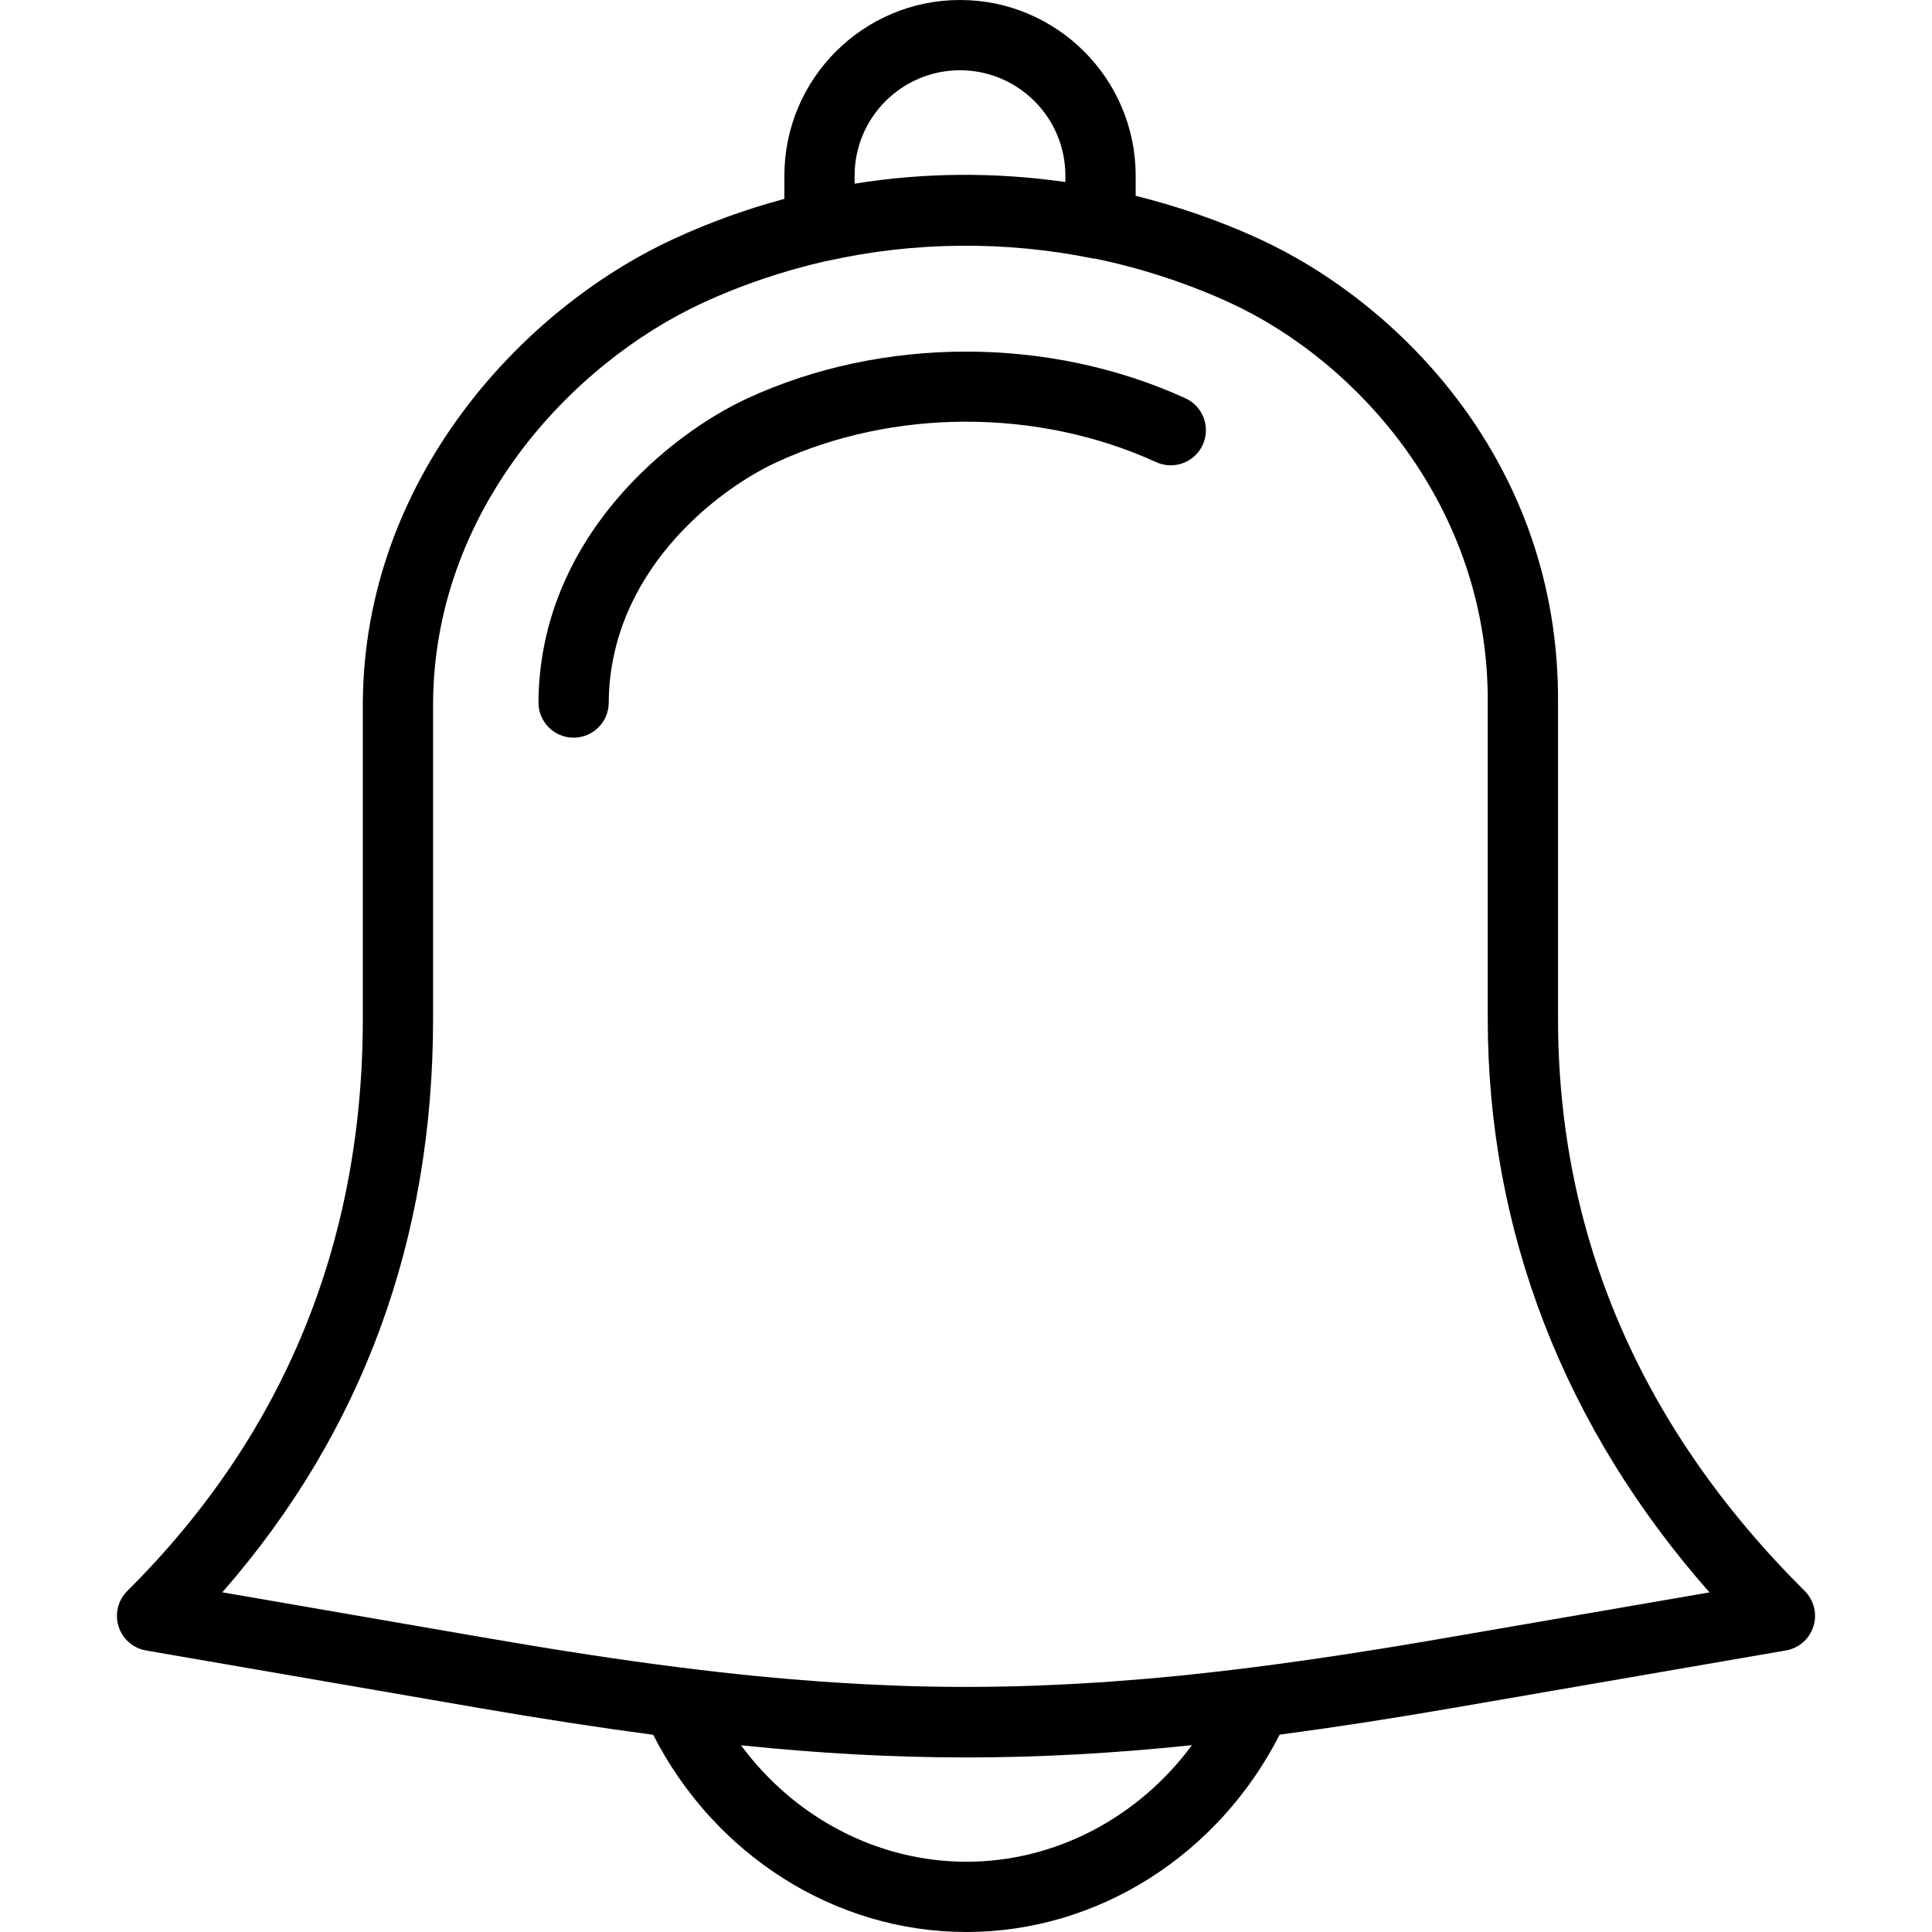
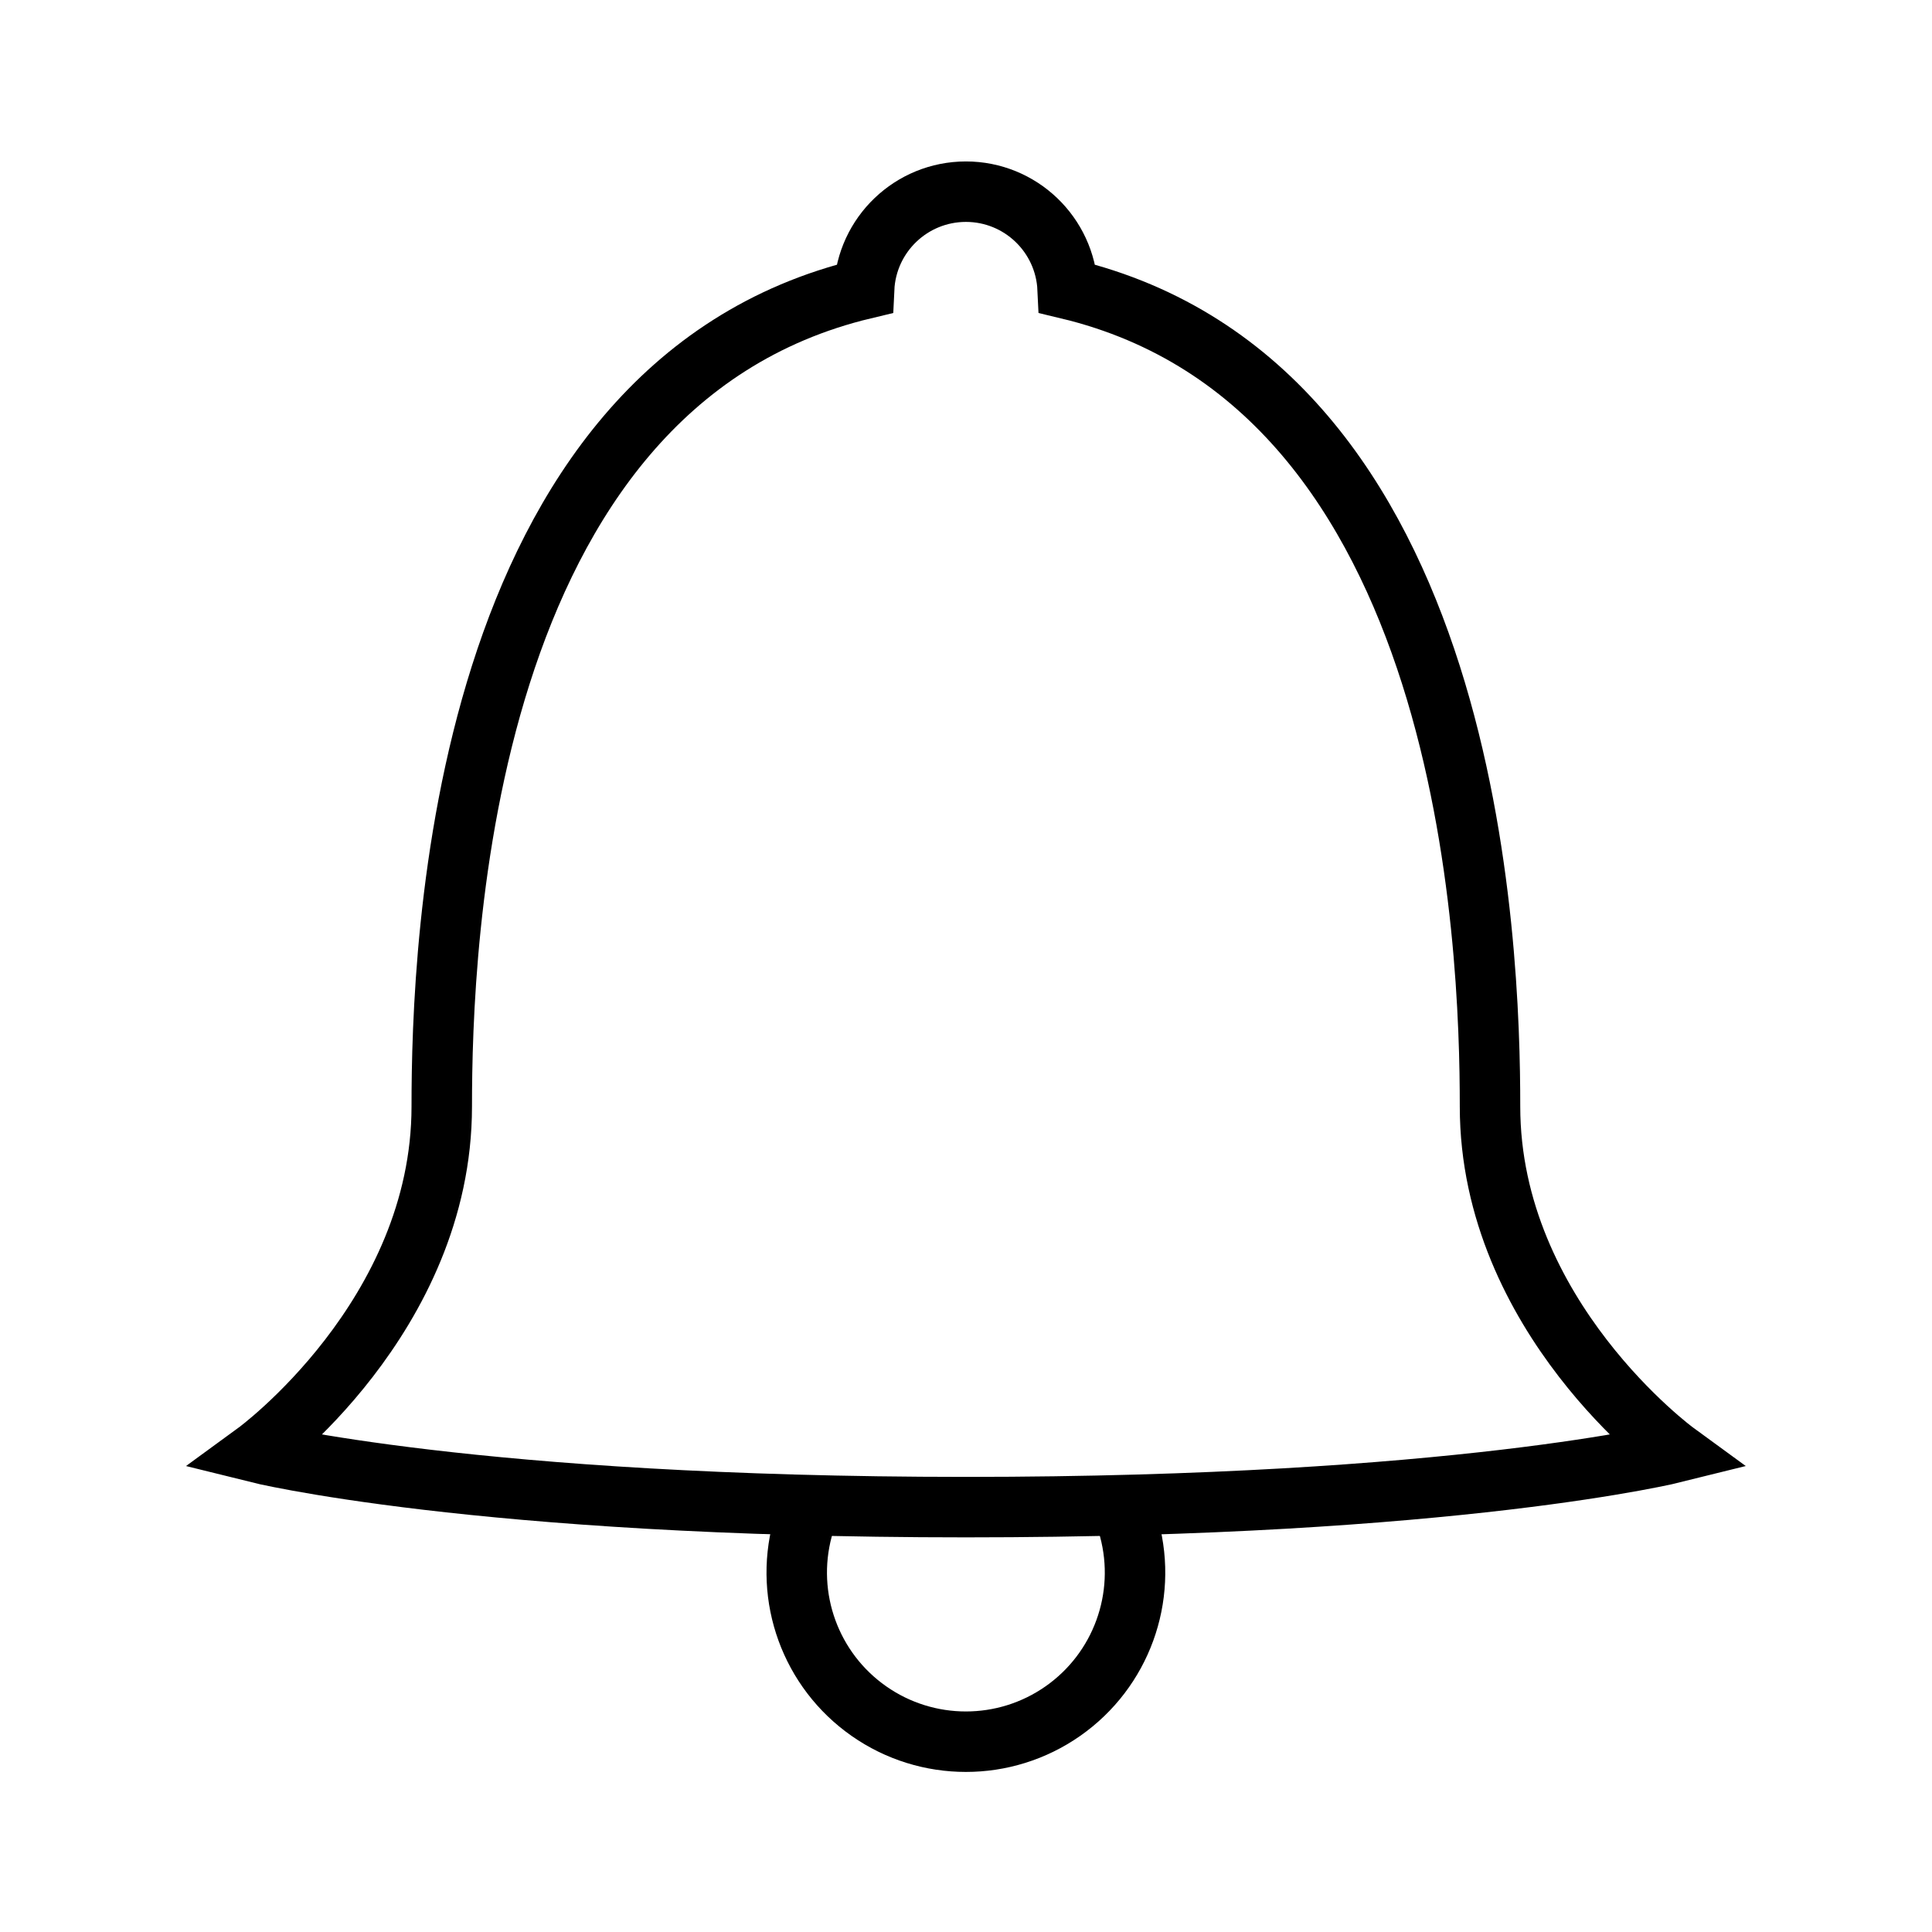
- <svg xmlns="http://www.w3.org/2000/svg" version="1.1" id="Capa_1" x="0px" y="0px" viewBox="0 0 55 55" style="enable-background:new 0 0 55 55;" xml:space="preserve">
-   <g>
-     <path d="M51.376,45.291C46.716,40.66,44.354,35.179,44.354,29v-8.994c0.043-6.857-4.568-11.405-8.53-13.216   c-1.135-0.519-2.305-0.919-3.494-1.216V5c0-2.757-2.243-5-5-5s-5,2.243-5,5v0.661c-1.071,0.289-2.124,0.666-3.146,1.138   C14.805,8.817,10.369,13.681,10.329,20v9c0,6.388-2.256,11.869-6.705,16.291c-0.265,0.264-0.361,0.653-0.249,1.01   s0.415,0.621,0.784,0.685l9.491,1.639c1.768,0.305,3.396,0.555,4.945,0.761C20.341,52.806,23.768,55,27.512,55   c3.745,0,7.173-2.196,8.917-5.618c1.543-0.205,3.163-0.454,4.921-0.758l9.49-1.639c0.369-0.063,0.671-0.328,0.784-0.685   C51.737,45.944,51.641,45.555,51.376,45.291z M24.329,5c0-1.654,1.346-3,3-3s3,1.346,3,3v0.182c-1.993-0.286-4.015-0.274-6,0.047V5   z M27.512,53c-2.532,0-4.898-1.258-6.417-3.315c2.235,0.23,4.321,0.346,6.406,0.346c2.093,0,4.186-0.116,6.43-0.349   C32.411,51.741,30.044,53,27.512,53z M41.01,46.653c-1.919,0.331-3.678,0.6-5.34,0.812c-0.002,0-0.004,0-0.006,0   c-0.732,0.093-1.444,0.174-2.141,0.244c-0.007,0.001-0.015,0.001-0.022,0.002c-0.637,0.064-1.26,0.115-1.876,0.16   c-0.117,0.009-0.233,0.016-0.35,0.024c-0.534,0.035-1.062,0.063-1.587,0.083c-0.108,0.004-0.216,0.01-0.324,0.013   c-1.244,0.042-2.471,0.042-3.714,0.001c-0.11-0.004-0.222-0.009-0.332-0.014c-0.518-0.02-1.04-0.047-1.567-0.082   c-0.124-0.008-0.248-0.016-0.373-0.025c-0.6-0.043-1.207-0.094-1.828-0.155c-0.022-0.002-0.043-0.004-0.064-0.006   c-0.692-0.069-1.399-0.15-2.126-0.242c-0.003,0-0.006,0-0.009,0c-1.668-0.211-3.433-0.482-5.361-0.814L6.329,45.33   c3.983-4.554,6-10.038,6-16.33v-8.994c0.034-5.435,3.888-9.637,7.691-11.391c1.131-0.521,2.304-0.91,3.497-1.183   c0.01-0.002,0.021-0.001,0.031-0.003c2.464-0.554,5.087-0.579,7.58-0.068c0.013,0.003,0.026-0.003,0.039-0.001   c1.304,0.272,2.588,0.684,3.825,1.249c3.689,1.687,7.396,5.861,7.361,11.392v9c0,6.033,2.175,11.643,6.313,16.331L41.01,46.653z" />
-     <path d="M33.746,11.338c-3.875-1.771-8.62-1.773-12.469,0.002c-2.195,1.012-5.918,3.973-5.948,8.654   c-0.003,0.552,0.441,1.002,0.994,1.006c0.002,0,0.004,0,0.006,0c0.549,0,0.997-0.443,1-0.994c0.023-3.677,3.019-6.035,4.785-6.85   c3.331-1.537,7.446-1.533,10.799,0c0.502,0.23,1.096,0.009,1.326-0.493C34.469,12.16,34.248,11.567,33.746,11.338z" />
+ <svg xmlns="http://www.w3.org/2000/svg" width="32" height="32" version="1.1" viewBox="0 0 8.467 8.467">
+   <g transform="translate(0 -288.53)" fill="none" stroke="#000" stroke-miterlimit="10.4" stroke-width=".265">
+     <path d="m4.233 289.37c-0.239 2.6e-4 -0.435 0.188-0.446 0.426-1.778 0.425-1.851 2.89-1.851 3.583 0 0.922-0.814 1.516-0.814 1.516s0.961 0.24 3.111 0.24c2.151 0 3.111-0.24 3.111-0.24s-0.814-0.594-0.814-1.516c0-0.693-0.074-3.158-1.851-3.583-0.011-0.238-0.207-0.426-0.446-0.426z" />
+     <path d="m4.949 295.23a0.741 0.741 0 0 1-0.291 0.799 0.741 0.741 0 0 1-0.85 0 0.741 0.741 0 0 1-0.291-0.799" stroke-linecap="square" style="paint-order:normal" />
  </g>
-   <g>
- </g>
-   <g>
- </g>
-   <g>
- </g>
-   <g>
- </g>
-   <g>
- </g>
-   <g>
- </g>
-   <g>
- </g>
-   <g>
- </g>
-   <g>
- </g>
-   <g>
- </g>
-   <g>
- </g>
-   <g>
- </g>
-   <g>
- </g>
-   <g>
- </g>
-   <g>
- </g>
</svg>
